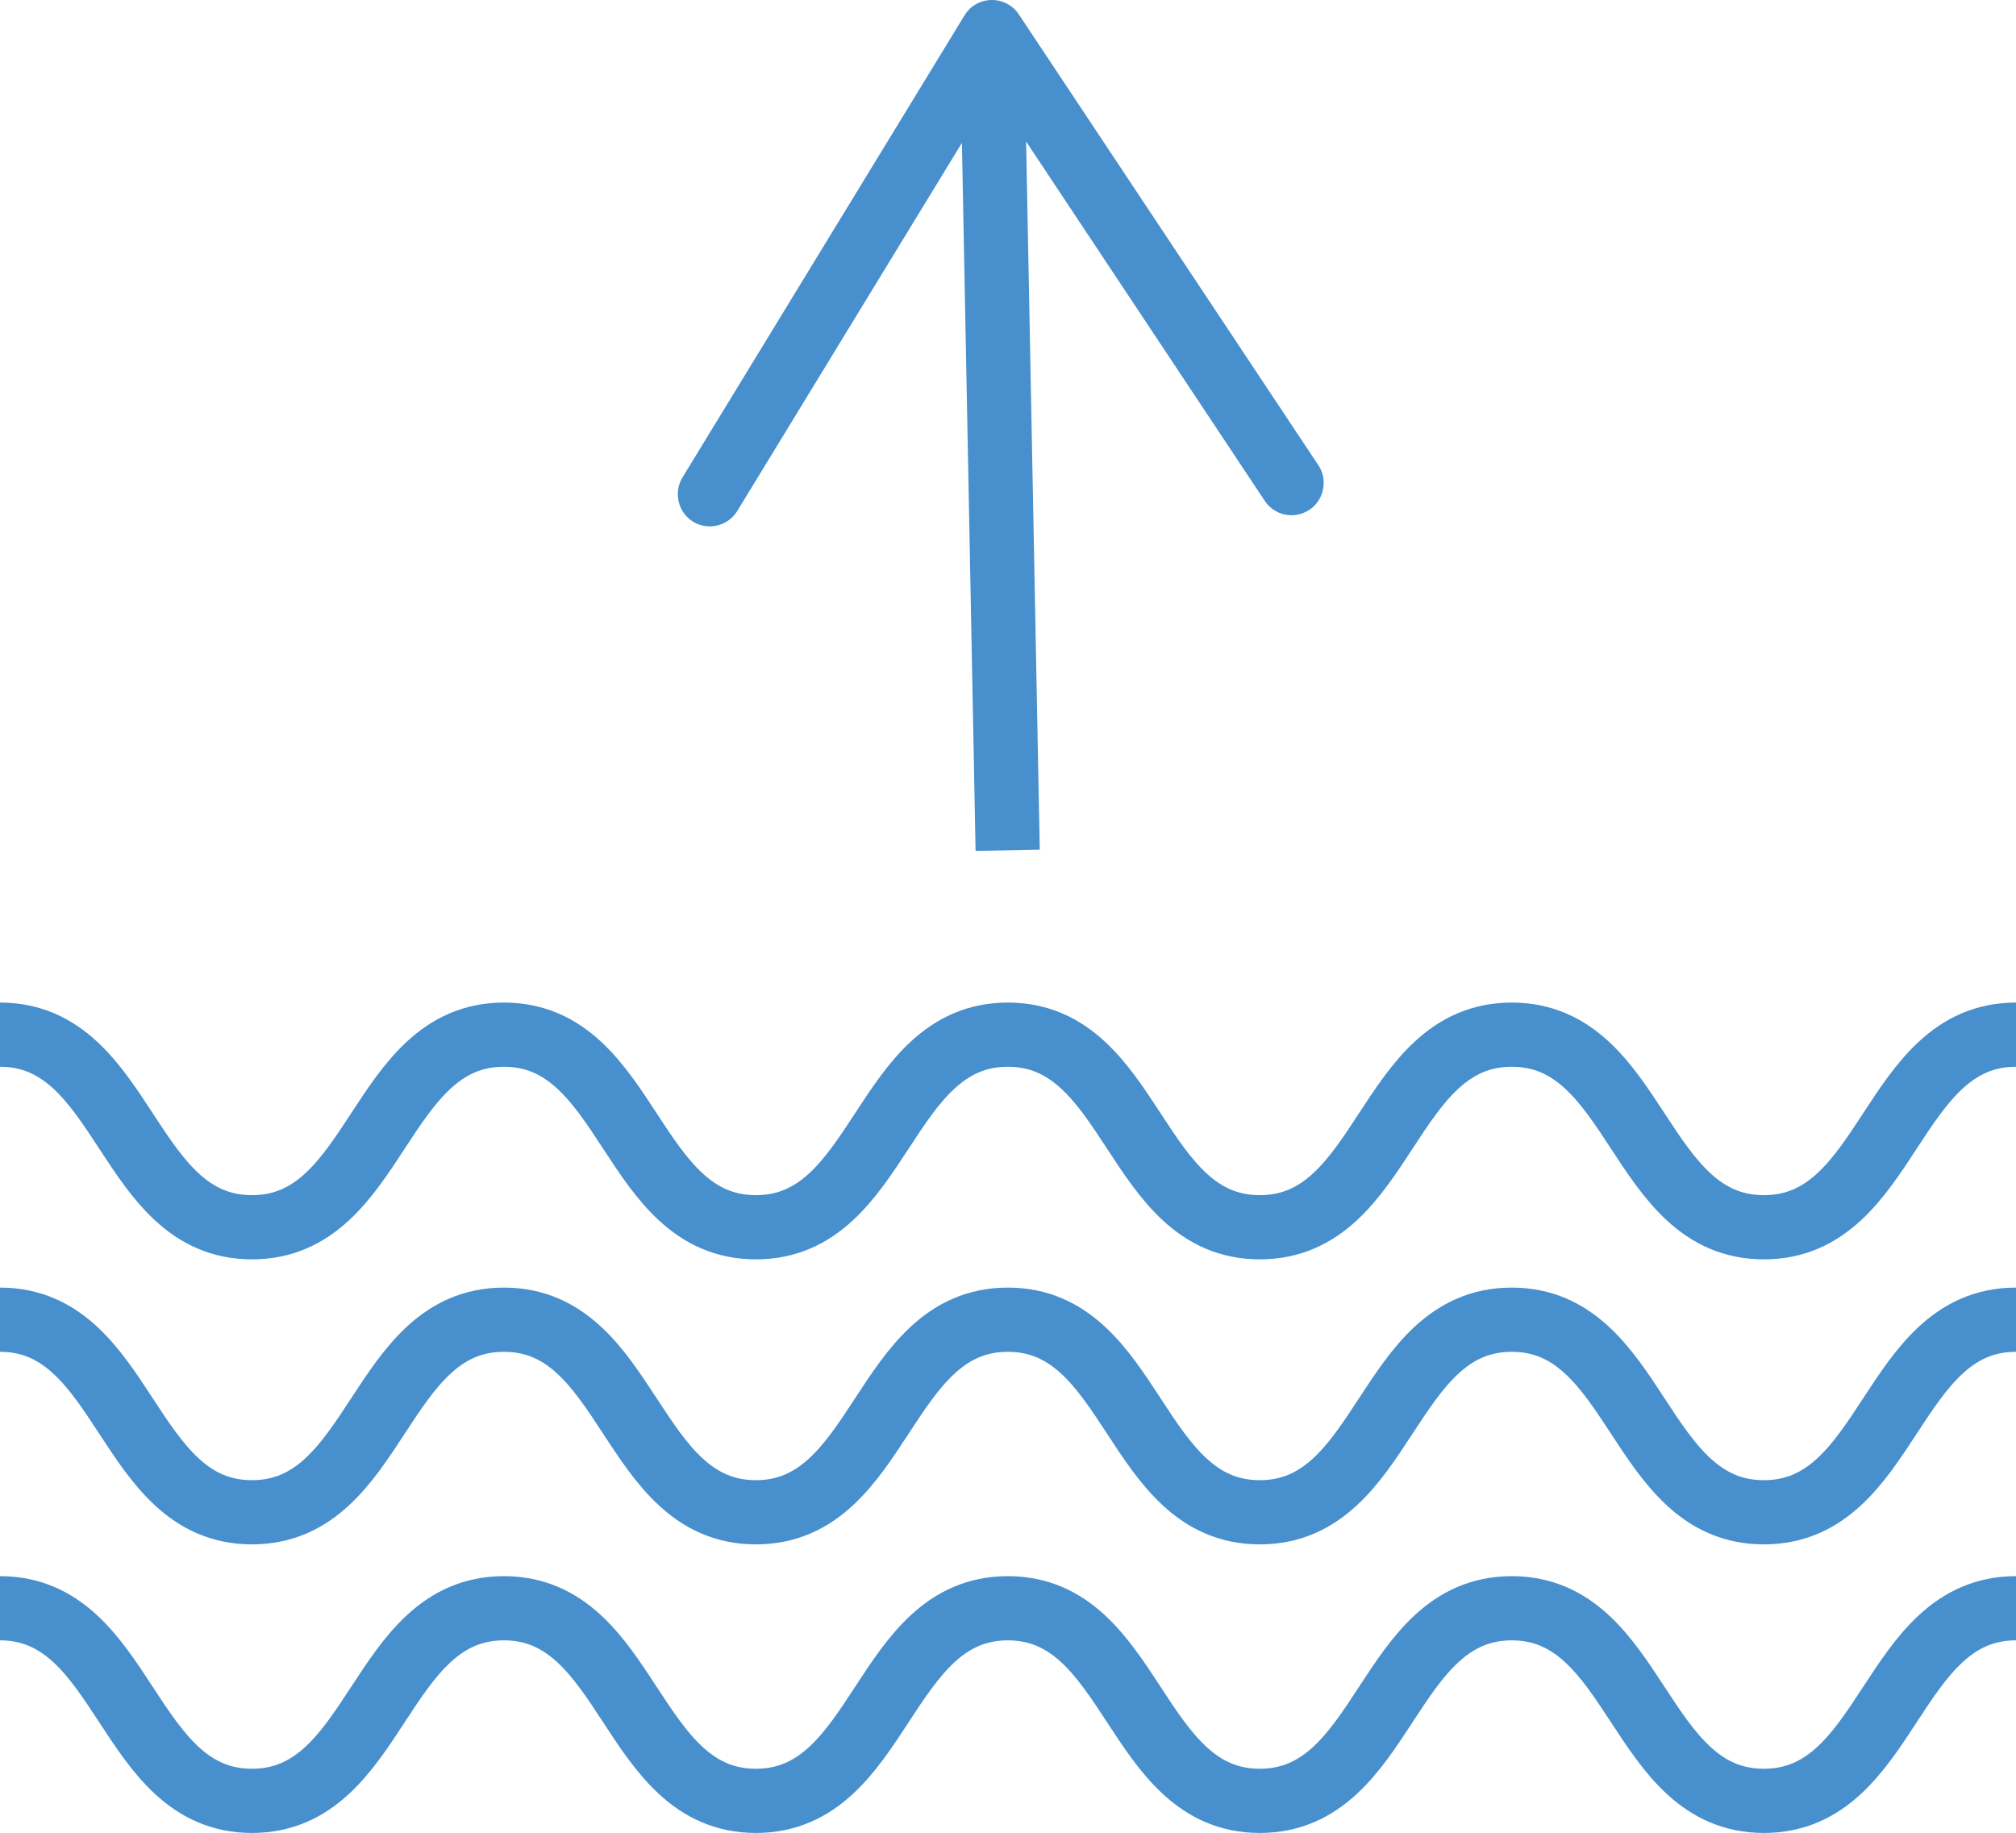
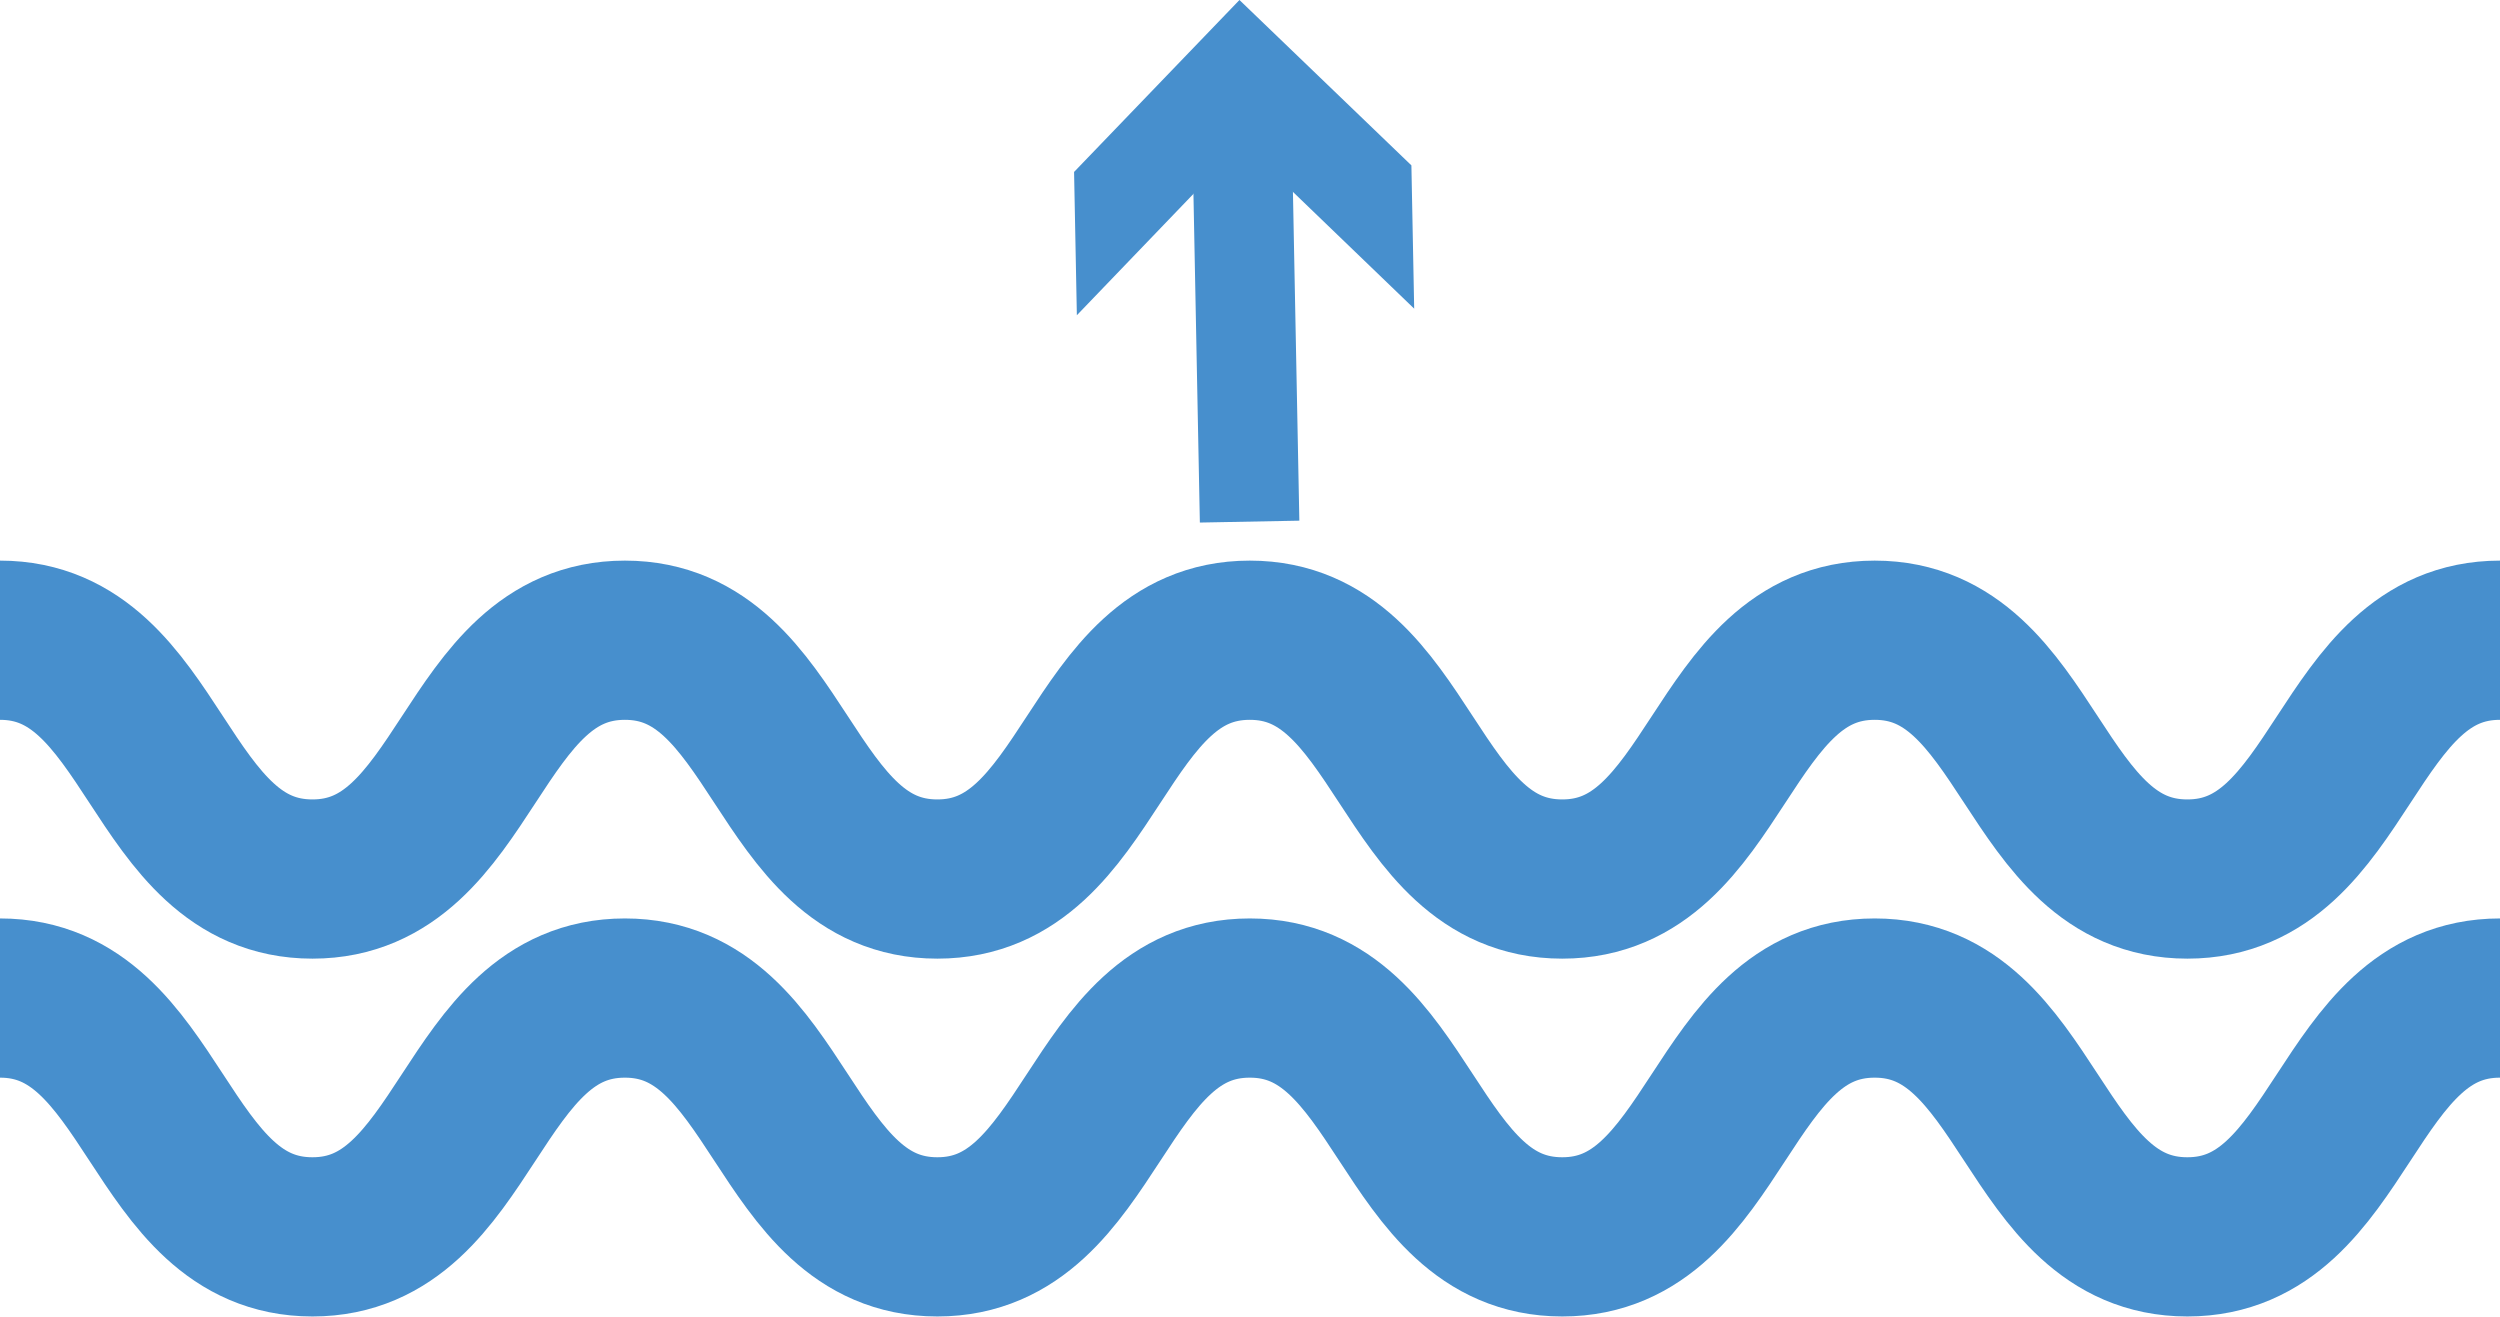
- <svg xmlns="http://www.w3.org/2000/svg" viewBox="0 0 125.62 114.21">
+ <svg xmlns="http://www.w3.org/2000/svg" viewBox="0 0 125.62 66.15">
  <defs>
-     <style>.d{fill:none;stroke:#478fcd;stroke-miterlimit:10;stroke-width:4px;}.e{fill:#478fcd;}</style>
+     <style>.d{fill:#478fcd;}.e{stroke-width:8px;}.e,.f{fill:none;stroke:#478fcd;stroke-miterlimit:10;}.f{stroke-width:5px;}</style>
  </defs>
  <g id="a" />
  <g id="b">
    <g id="c">
-       <path class="d" d="M0,100.21c7.85,0,7.85,12,15.7,12s7.85-12,15.7-12,7.85,12,15.7,12,7.85-12,15.7-12,7.85,12,15.7,12,7.85-12,15.7-12,7.85,12,15.71,12,7.85-12,15.71-12" />
-       <path class="d" d="M0,82.23c7.85,0,7.85,12,15.7,12s7.85-12,15.7-12,7.85,12,15.7,12,7.85-12,15.7-12,7.85,12,15.7,12,7.85-12,15.7-12,7.85,12,15.71,12,7.85-12,15.71-12" />
-       <path class="d" d="M0,64.47c7.85,0,7.85,12,15.7,12s7.85-12,15.7-12,7.85,12,15.7,12,7.85-12,15.7-12,7.85,12,15.7,12,7.85-12,15.7-12,7.85,12,15.71,12,7.85-12,15.71-12" />
+       <path class="e" d="M0,50.15c7.85,0,7.85,12,15.7,12s7.85-12,15.7-12,7.85,12,15.7,12,7.85-12,15.7-12,7.85,12,15.7,12,7.85-12,15.7-12,7.85,12,15.71,12,7.85-12,15.71-12" />
+       <path class="e" d="M0,32.17c7.85,0,7.85,12,15.7,12s7.85-12,15.7-12,7.85,12,15.7,12,7.85-12,15.7-12,7.85,12,15.7,12,7.85-12,15.7-12,7.85,12,15.71,12,7.85-12,15.71-12" />
      <g>
-         <path class="d" d="M62.79,52.98c-.31-16.06-.62-32.11-.93-48.17" />
-         <path class="e" d="M81.58,31.77c-.92,.61-2.16,.36-2.77-.56L61.88,5.72l-15.94,26.12c-.58,.94-1.81,1.24-2.75,.67-.94-.58-1.23-1.81-.67-2.75L60.1,.96C60.45,.38,61.08,.01,61.77,0c.68-.01,1.33,.32,1.71,.89l18.67,28.1c.22,.33,.33,.7,.33,1.07,.01,.66-.3,1.31-.89,1.71Z" />
+         <path class="f" d="M62.79,26.21c-.13-6.83-.27-13.67-.4-20.5" />
+         <polygon class="d" points="71.06 15.51 62.42 7.19 54.11 15.84 53.97 8.64 62.28 0 70.92 8.31 71.06 15.51" />
      </g>
    </g>
  </g>
</svg>
